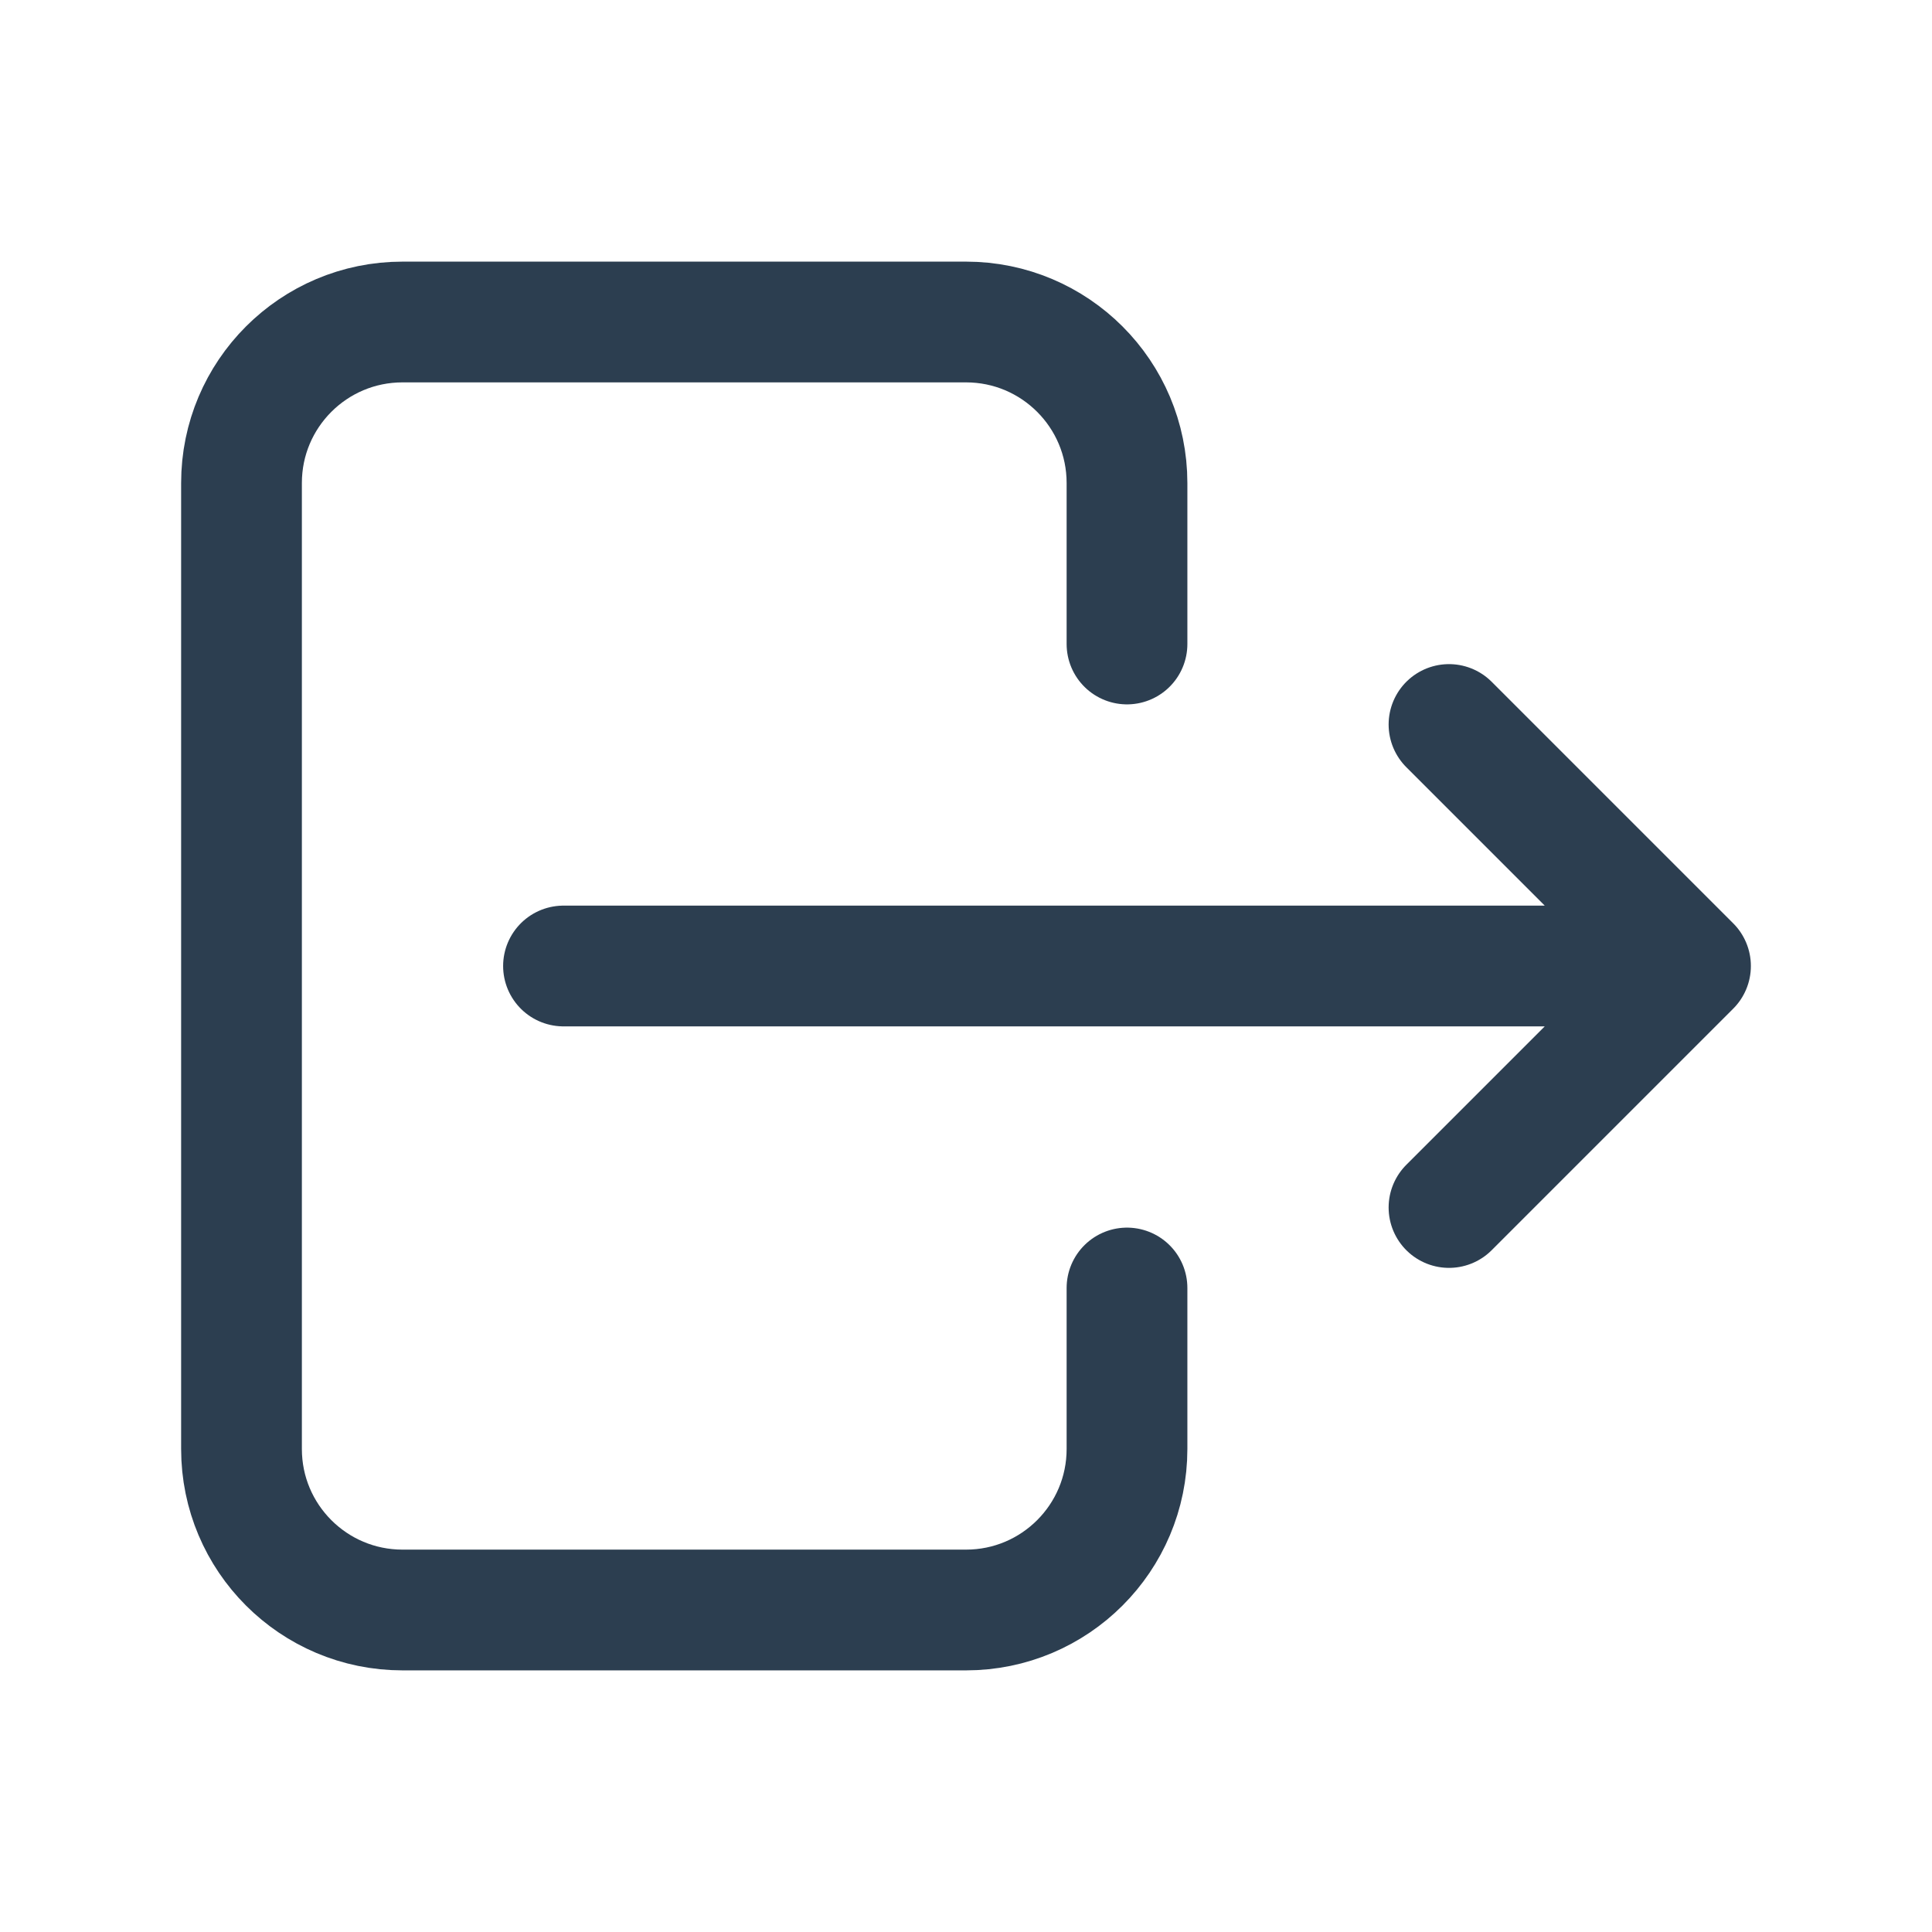
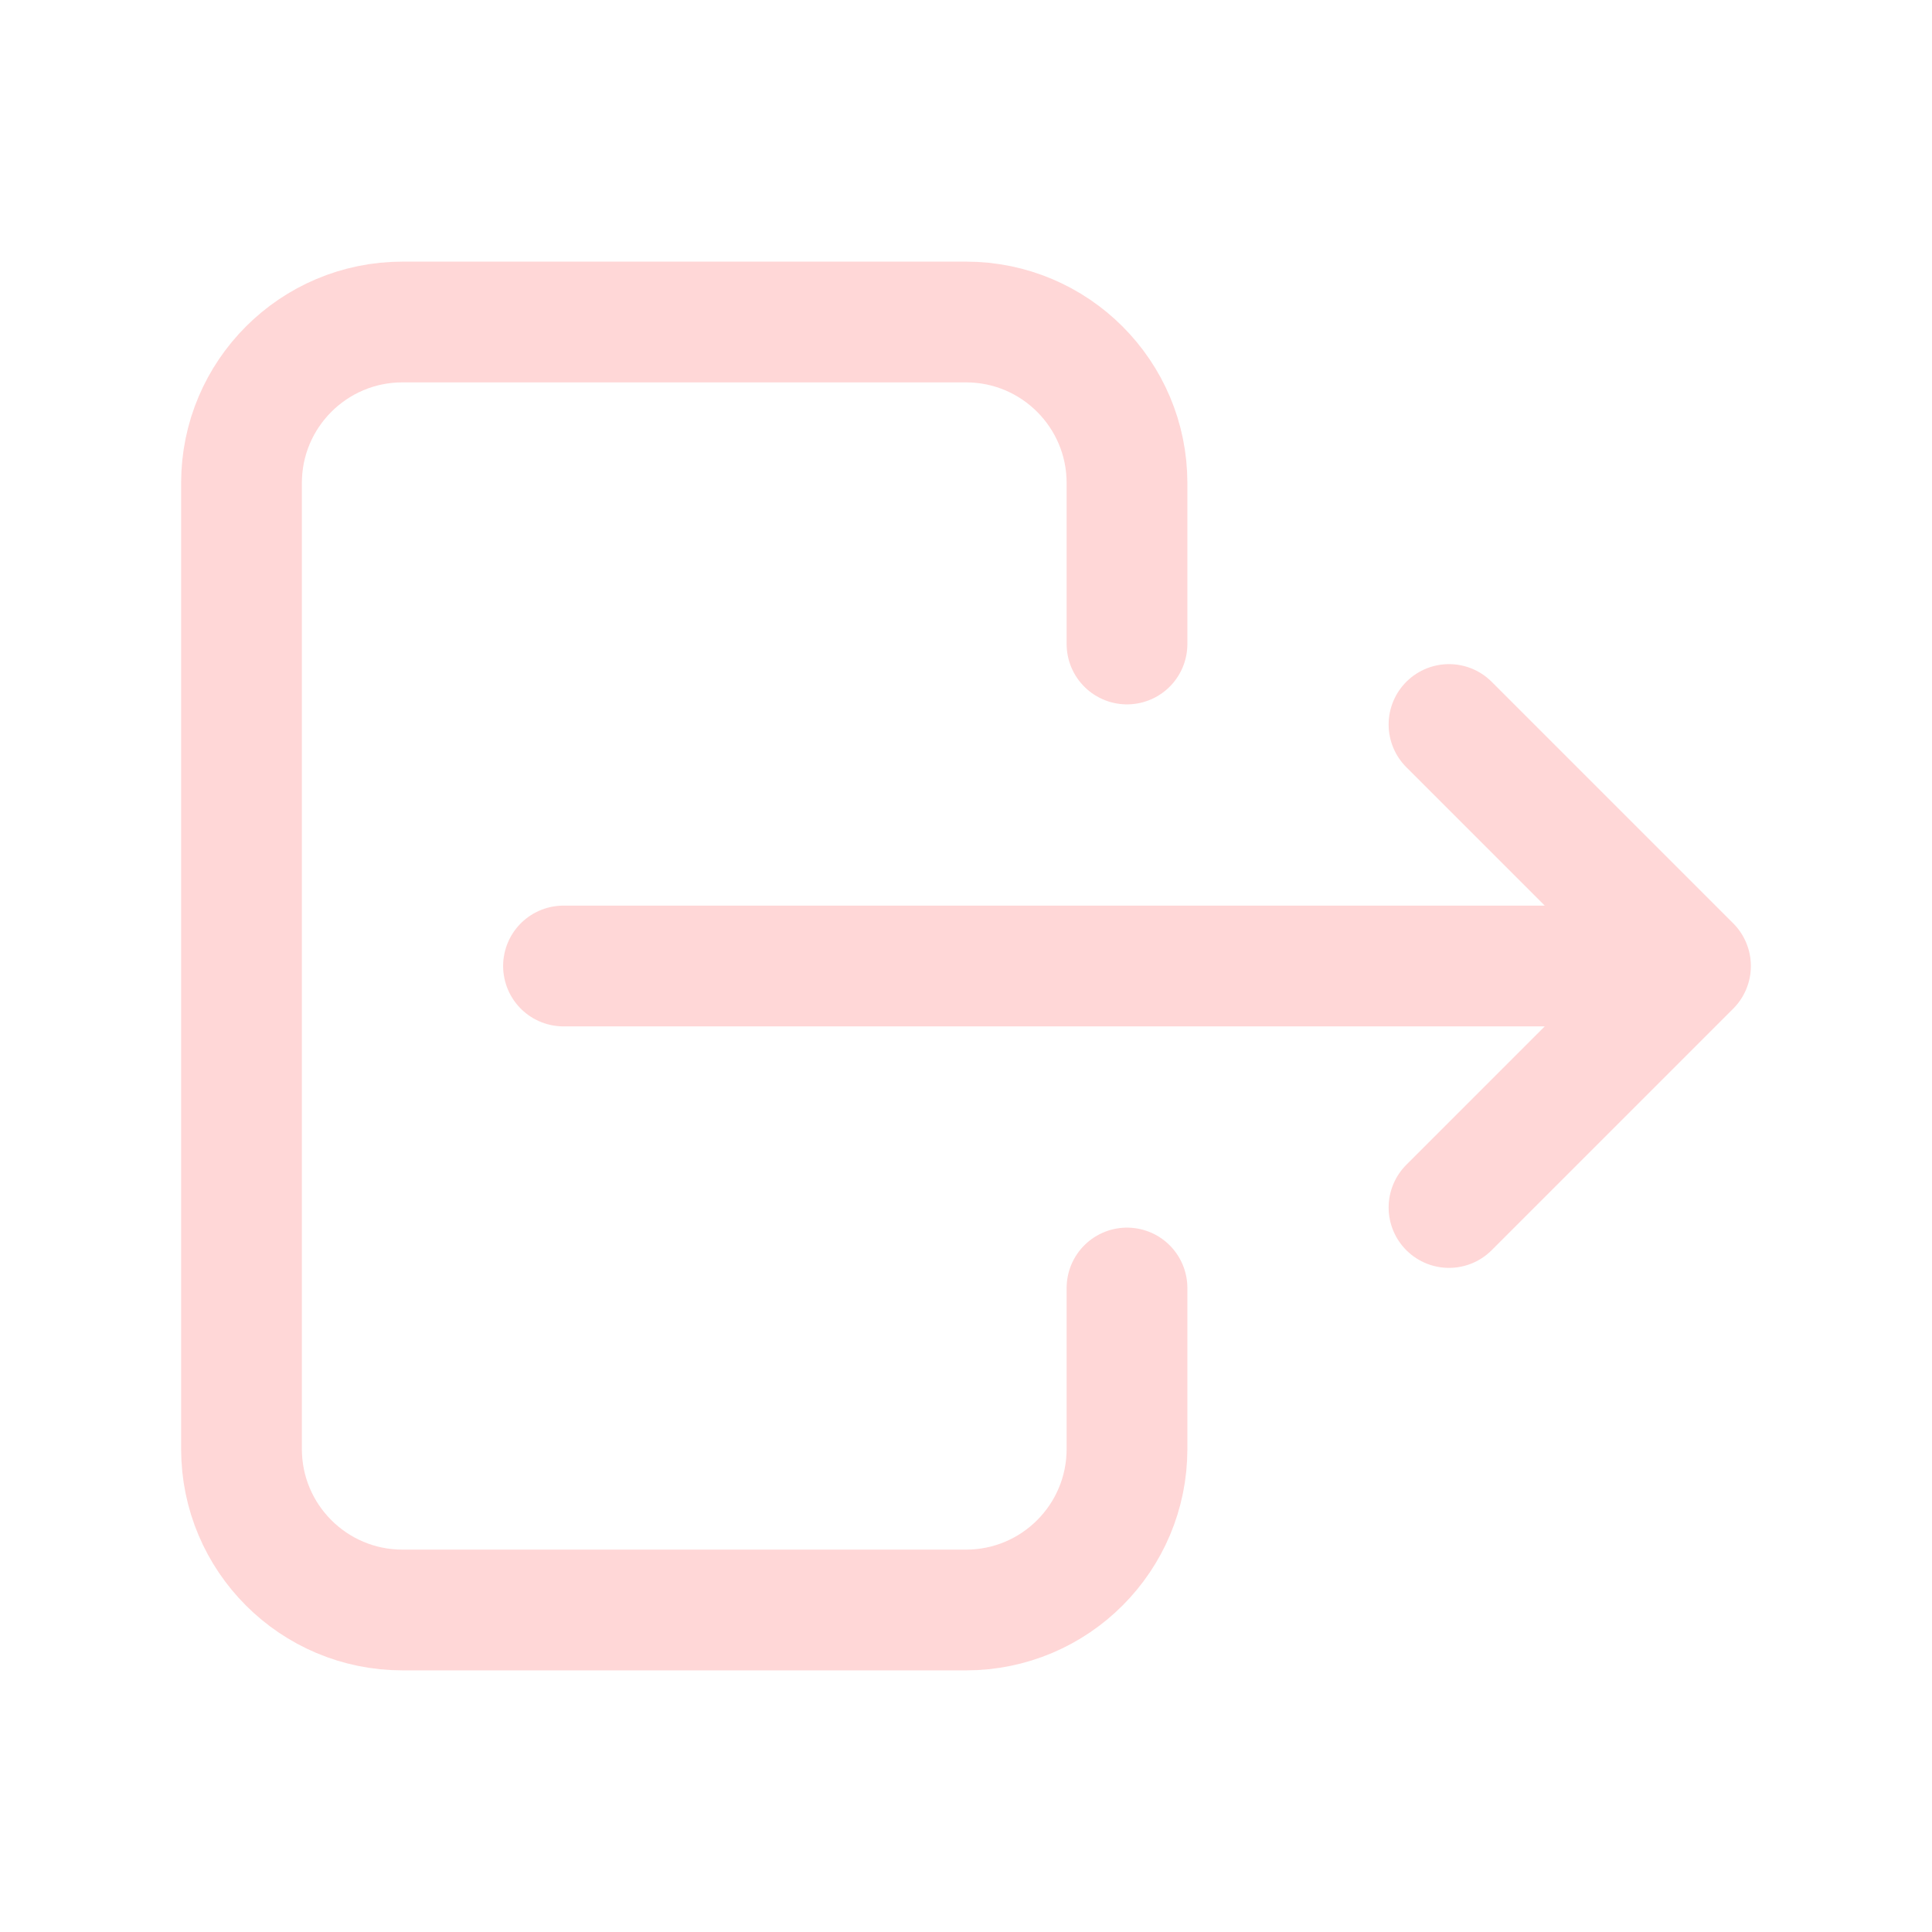
- <svg xmlns="http://www.w3.org/2000/svg" class="icon icon-tabler icon-tabler-logout" width="44" height="44" viewBox="0 0 24 24" stroke-width="1.5" stroke="#2c3e50" fill="none" stroke-linecap="round" stroke-linejoin="round">
+ <svg xmlns="http://www.w3.org/2000/svg" class="icon icon-tabler icon-tabler-logout" width="44" height="44" viewBox="0 0 24 24" stroke-width="1.5" stroke="#FFD7D7" fill="none" stroke-linecap="round" stroke-linejoin="round">
  <path stroke="none" d="M0 0h24v24H0z" fill="none" />
  <path d="M14 8v-2a2 2 0 0 0 -2 -2h-7a2 2 0 0 0 -2 2v12a2 2 0 0 0 2 2h7a2 2 0 0 0 2 -2v-2" />
  <path d="M7 12h14l-3 -3m0 6l3 -3" />
</svg>
